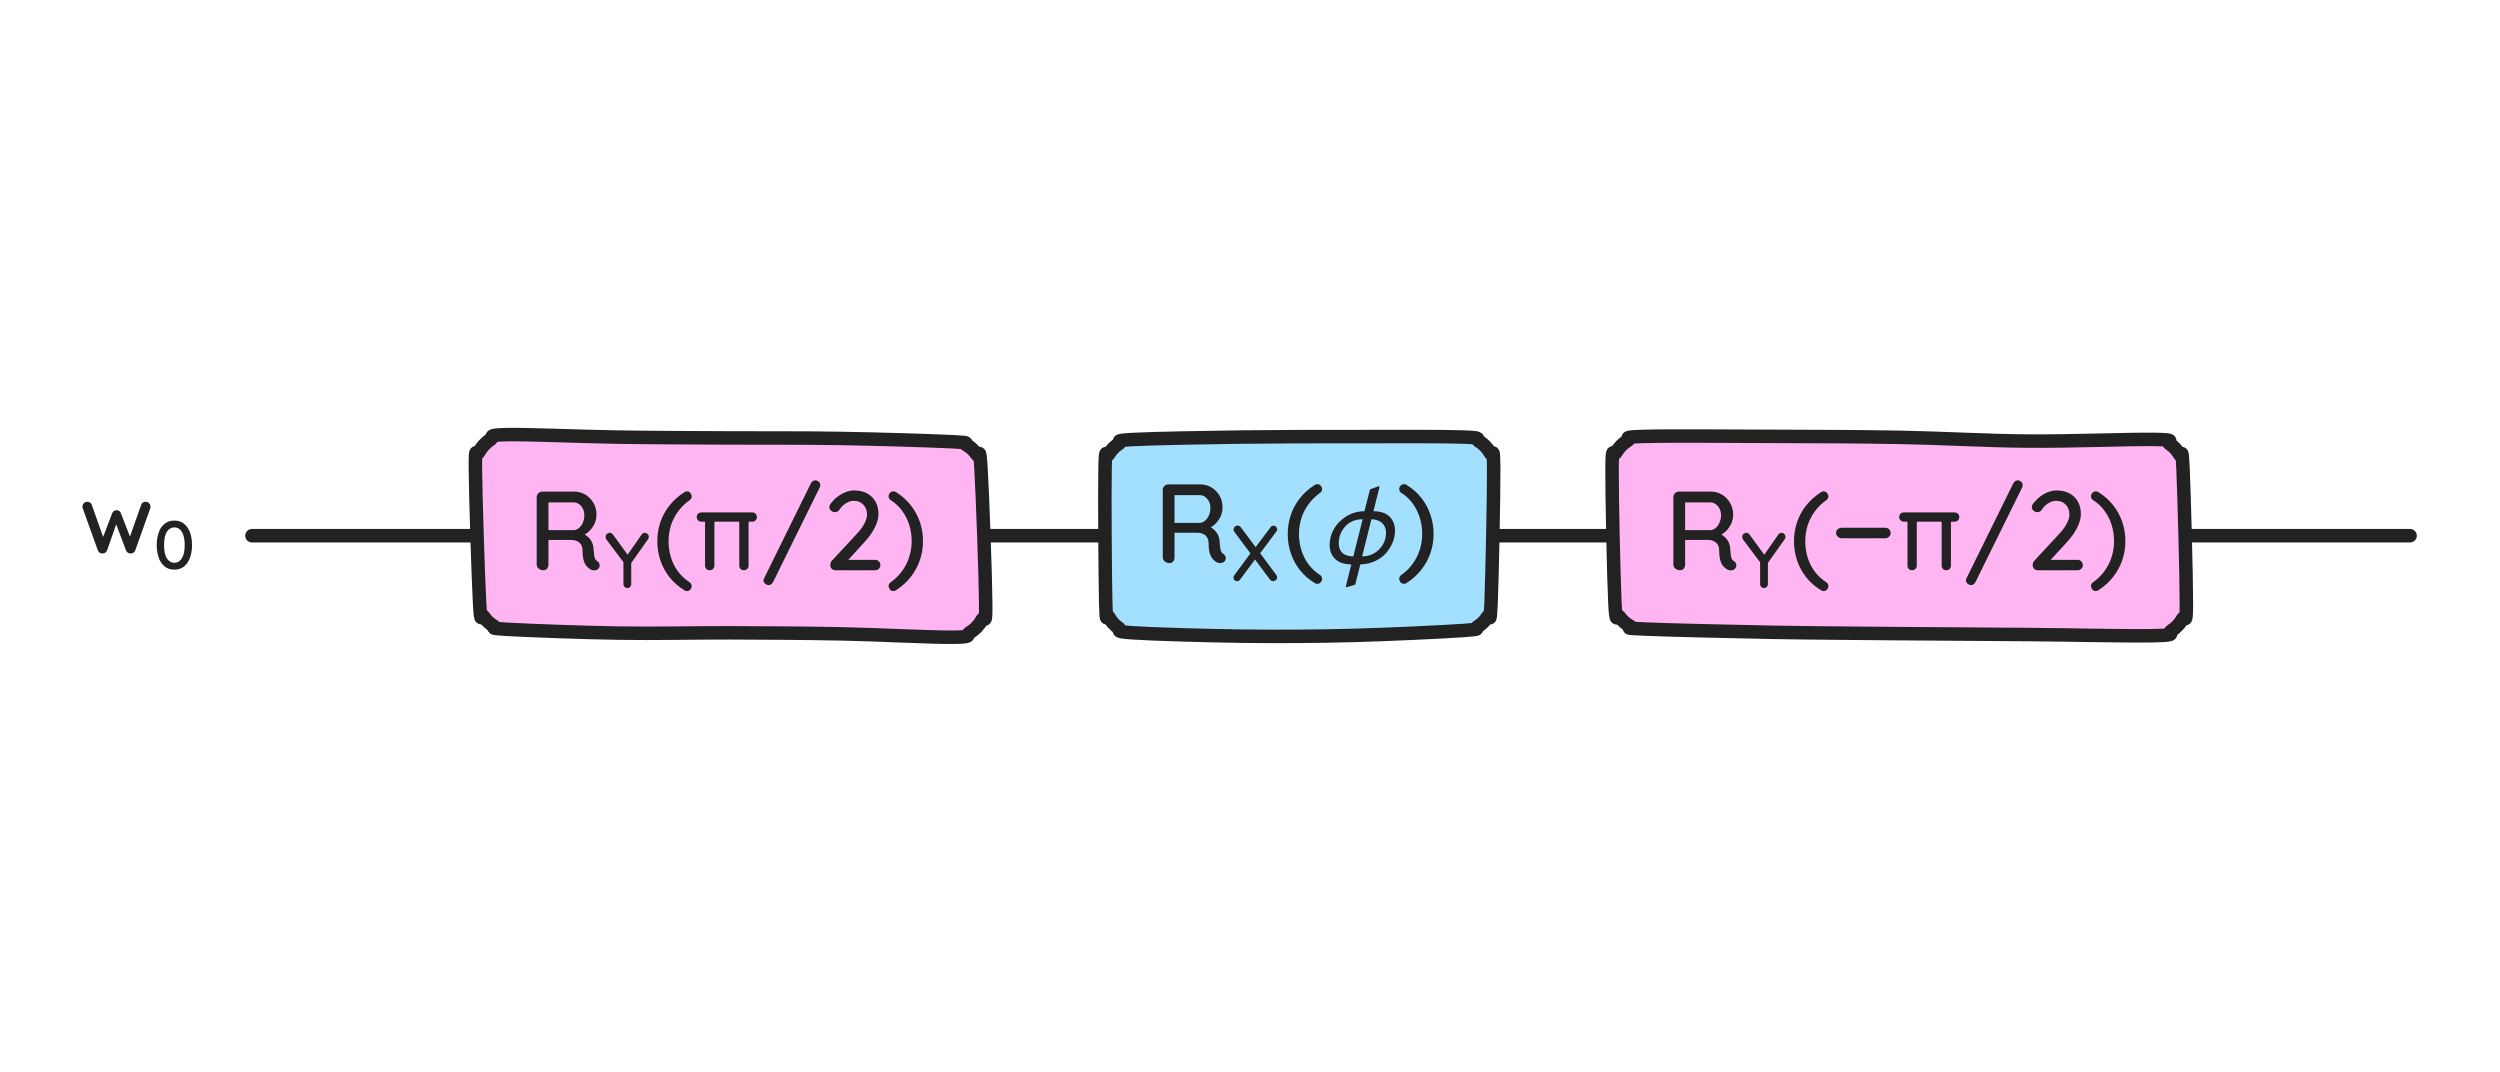
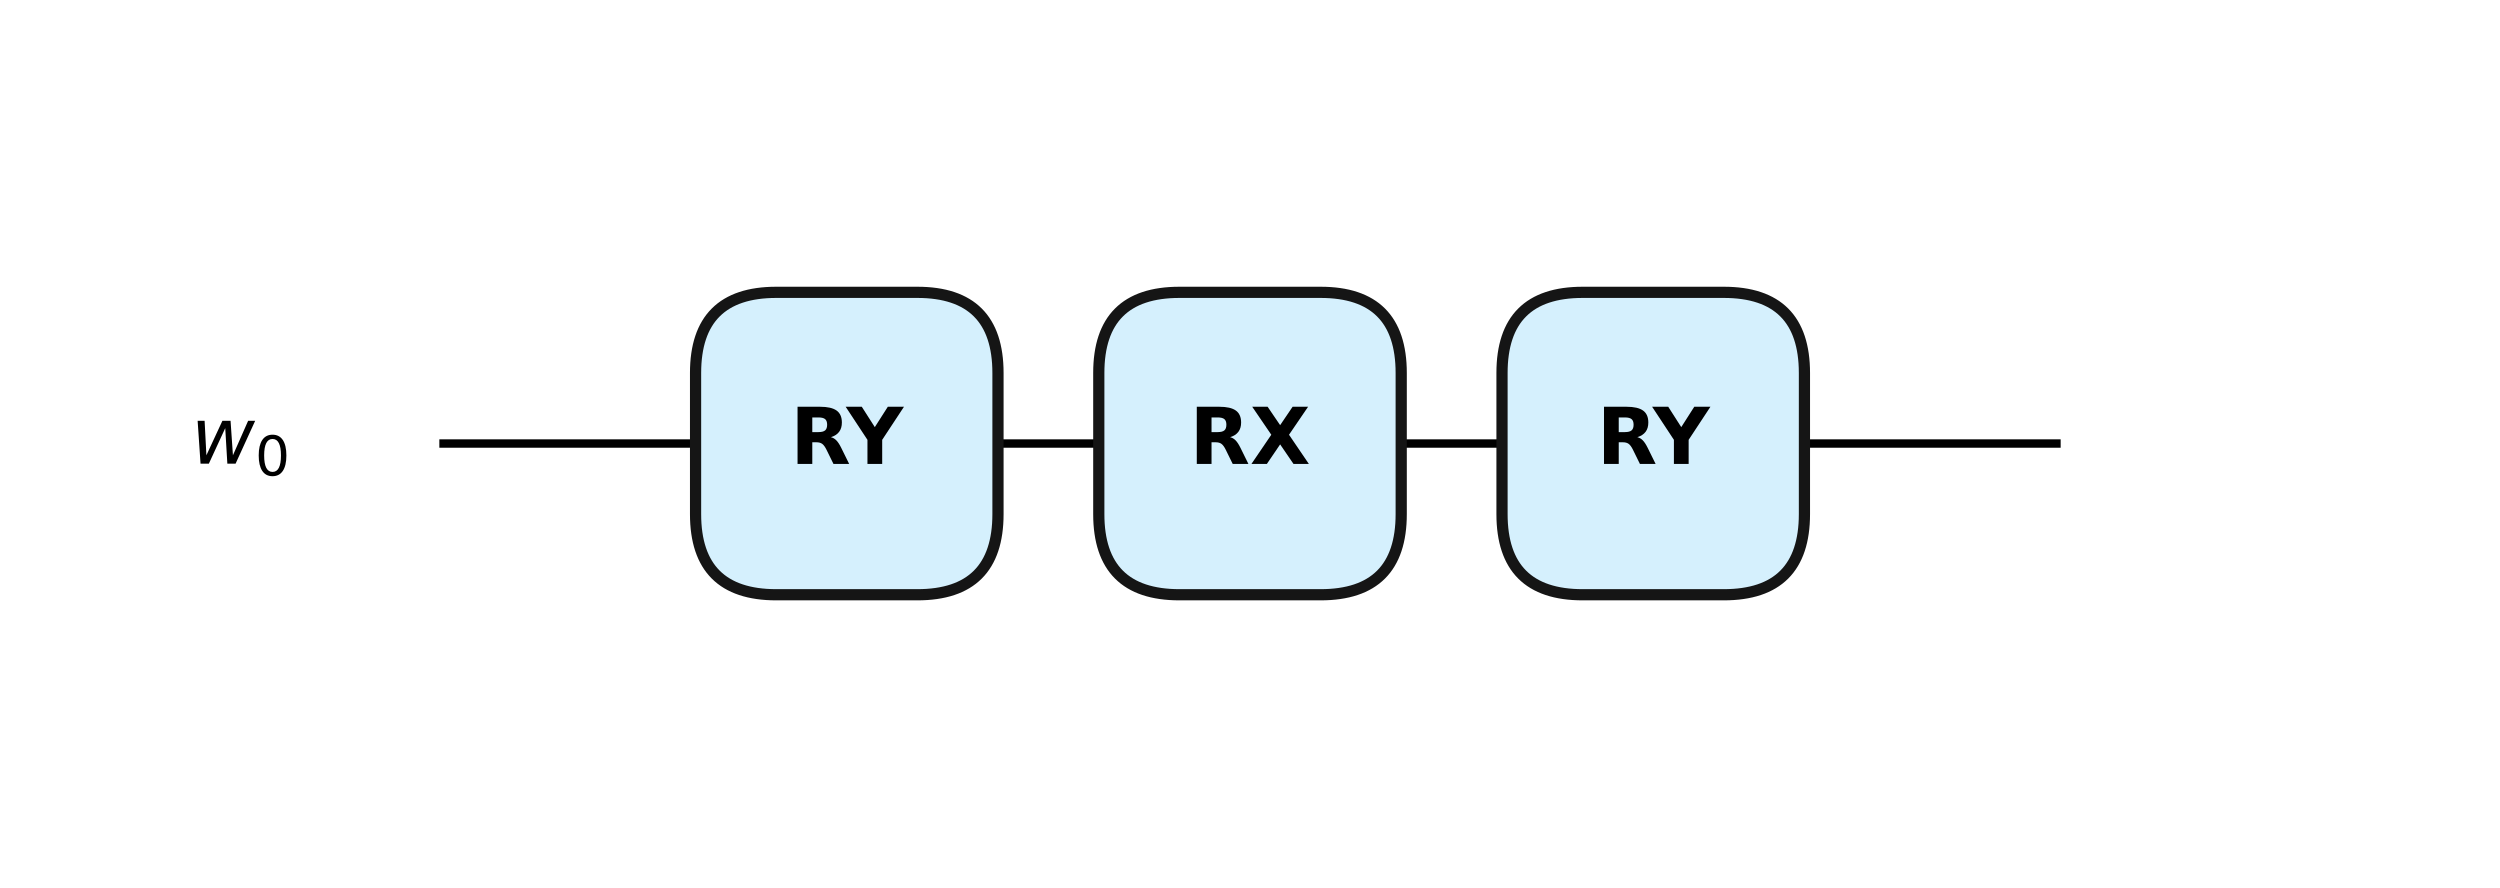
- <svg xmlns="http://www.w3.org/2000/svg" viewBox="-33.63 -71.5 333.67 143" width="333.67" height="143">
-   <g stroke-linecap="round" stroke-linejoin="round">
-     <path d="M0,0C2.29,0 9.14,0 13.72,0C18.29,0 22.86,0 27.43,0C32,0 36.58,0 41.15,0C45.72,0 50.29,0 54.87,0C59.44,0 64.01,0 68.58,0C73.15,0 77.73,0 82.3,0C86.87,0 91.44,0 96.01,0C100.59,0 105.16,0 109.73,0C114.3,0 118.87,0 123.45,0C128.02,0 132.59,0 137.16,0C141.73,0 146.31,0 150.88,0C155.45,0 160.02,0 164.6,0C169.17,0 173.74,0 178.31,0C182.88,0 187.46,0 192.03,0C196.6,0 201.17,0 205.74,0C210.32,0 214.89,0 219.46,0C224.03,0 228.6,0 233.18,0C237.75,0 242.32,0 246.89,0C251.46,0 256.04,0 260.61,0C265.18,0 269.75,0 274.33,0C278.9,0 285.76,0 288.04,0" fill="none" stroke="#222222" stroke-width="1.8" />
-     <path d="M95.36,-12.12C95.89,-11.83 96.42,-11.35 96.74,-10.84C97.06,-10.32 97.1,-12.31 97.3,-9C97.5,-5.69 97.91,5.63 97.93,9C97.96,12.37 97.78,10.58 97.43,11.23C97.08,11.89 96.47,12.54 95.82,12.92C95.18,13.31 96.42,13.52 93.56,13.55C90.7,13.58 83.63,13.2 78.67,13.1C73.71,13 68.74,12.98 63.78,12.96C58.82,12.95 53.85,13.08 48.89,13C43.93,12.92 36.77,12.65 34,12.49C31.23,12.33 32.76,12.32 32.25,12.04C31.73,11.75 31.24,11.28 30.92,10.78C30.61,10.27 30.57,12.3 30.38,9C30.2,5.7 29.84,-5.64 29.82,-9C29.8,-12.36 29.95,-10.51 30.28,-11.15C30.61,-11.78 31.18,-12.42 31.8,-12.81C32.42,-13.2 31.15,-13.43 34,-13.49C36.85,-13.55 43.93,-13.23 48.89,-13.16C53.85,-13.08 58.82,-13.08 63.78,-13.05C68.74,-13.02 73.71,-13.07 78.67,-12.98C83.63,-12.9 90.78,-12.68 93.56,-12.54C96.34,-12.39 94.83,-12.4 95.36,-12.12Z" fill="#FFB5F1" stroke="#222222" stroke-width="1.8" />
-     <path d="M163.78,-12.6C164.38,-12.25 164.94,-11.65 165.26,-11.05C165.59,-10.45 165.71,-12.34 165.73,-9C165.75,-5.66 165.52,5.69 165.38,9C165.24,12.31 165.19,10.31 164.89,10.84C164.58,11.36 164.07,11.87 163.54,12.17C163.01,12.47 164.46,12.45 161.71,12.65C158.95,12.84 151.9,13.18 146.99,13.31C142.09,13.44 137.18,13.47 132.28,13.41C127.37,13.35 120.33,13.14 117.56,12.96C114.79,12.77 116.19,12.65 115.65,12.3C115.12,11.95 114.65,11.4 114.36,10.85C114.08,10.3 114.04,12.31 113.95,9C113.87,5.69 113.79,-5.69 113.86,-9C113.92,-12.31 114.04,-10.32 114.34,-10.86C114.64,-11.4 115.14,-11.93 115.68,-12.26C116.21,-12.59 114.79,-12.69 117.56,-12.84C120.33,-12.99 127.37,-13.1 132.28,-13.17C137.18,-13.23 142.09,-13.23 146.99,-13.23C151.9,-13.23 158.91,-13.27 161.71,-13.17C164.51,-13.06 163.19,-12.95 163.78,-12.6Z" fill="#A3E0FF" stroke="#222222" stroke-width="1.8" />
-     <path d="M255.93,-12.27C256.47,-11.94 256.96,-11.4 257.26,-10.86C257.56,-10.31 257.58,-12.31 257.73,-9C257.88,-5.69 258.19,5.65 258.18,9C258.17,12.35 258.01,10.48 257.67,11.1C257.34,11.71 256.78,12.31 256.17,12.69C255.57,13.06 257.24,13.26 254.04,13.34C250.84,13.43 242.65,13.23 236.96,13.19C231.26,13.14 225.57,13.12 219.87,13.07C214.18,13.02 208.49,12.99 202.79,12.89C197.1,12.78 188.85,12.59 185.71,12.45C182.56,12.31 184.46,12.34 183.94,12.07C183.41,11.8 182.87,11.34 182.53,10.83C182.2,10.32 182.08,12.31 181.91,9C181.75,5.69 181.5,-5.65 181.53,-9C181.55,-12.35 181.71,-10.5 182.06,-11.11C182.4,-11.72 182.98,-12.32 183.58,-12.68C184.19,-13.03 182.51,-13.16 185.71,-13.25C188.91,-13.35 197.1,-13.28 202.79,-13.26C208.49,-13.24 214.18,-13.23 219.87,-13.13C225.57,-13.03 231.26,-12.68 236.96,-12.63C242.65,-12.58 250.88,-12.91 254.04,-12.85C257.2,-12.79 255.39,-12.6 255.93,-12.27Z" fill="#FFB5F1" stroke="#222222" stroke-width="1.8" />
-     <path d="M38.9,4.61Q38.54,4.61 38.27,4.39Q38,4.18 38,3.85L38,-5.12Q38,-5.45 38.22,-5.67Q38.45,-5.89 38.77,-5.89L43,-5.89Q43.81,-5.89 44.48,-5.49Q45.16,-5.09 45.57,-4.39Q45.98,-3.7 45.98,-2.8Q45.98,-2.2 45.74,-1.65Q45.5,-1.1 45.09,-0.68Q44.69,-0.26 44.18,-0.05L44.02,-0.34Q44.48,-0.17 44.82,0.14Q45.17,0.44 45.37,0.86Q45.57,1.27 45.59,1.79Q45.64,2.26 45.67,2.57Q45.71,2.87 45.79,3.07Q45.86,3.26 46.06,3.37Q46.32,3.52 46.39,3.82Q46.46,4.12 46.27,4.36Q46.13,4.54 45.93,4.59Q45.72,4.64 45.51,4.61Q45.31,4.57 45.16,4.49Q44.92,4.34 44.67,4.07Q44.42,3.79 44.27,3.29Q44.12,2.8 44.12,1.99Q44.12,1.61 44,1.34Q43.88,1.07 43.67,0.9Q43.46,0.73 43.17,0.64Q42.89,0.56 42.55,0.56L39.37,0.56L39.57,0.26L39.57,3.85Q39.57,4.18 39.39,4.39Q39.22,4.61 38.9,4.61ZM39.38,-0.74L42.97,-0.74Q43.31,-0.76 43.63,-1.02Q43.96,-1.28 44.16,-1.73Q44.36,-2.18 44.36,-2.75Q44.36,-3.47 43.93,-3.96Q43.51,-4.45 42.92,-4.45L39.41,-4.45L39.57,-4.84L39.57,-0.43L39.38,-0.74ZM52.44,-0.39Q52.64,-0.39 52.8,-0.24Q52.96,-0.08 52.96,0.15Q52.96,0.23 52.94,0.31Q52.91,0.39 52.86,0.47L50.46,3.87L50.62,3.26L50.62,6.46Q50.62,6.69 50.47,6.84Q50.31,6.99 50.11,6.99Q49.89,6.99 49.74,6.84Q49.58,6.69 49.58,6.46L49.58,3.34L49.66,3.64L47.34,0.55Q47.25,0.43 47.22,0.33Q47.19,0.23 47.19,0.14Q47.19,-0.09 47.37,-0.24Q47.56,-0.39 47.75,-0.39Q48,-0.39 48.18,-0.15L50.28,2.73L50.02,2.7L52,-0.14Q52.18,-0.39 52.44,-0.39ZM58.06,7.39Q57.87,7.39 57.72,7.28Q56.53,6.56 55.73,5.54Q54.92,4.52 54.51,3.29Q54.1,2.06 54.1,0.74Q54.1,-0.59 54.51,-1.81Q54.92,-3.02 55.73,-4.04Q56.54,-5.06 57.72,-5.81Q57.87,-5.92 58.06,-5.92Q58.36,-5.92 58.52,-5.69Q58.69,-5.47 58.69,-5.26Q58.69,-4.96 58.42,-4.75Q57.49,-4.09 56.86,-3.22Q56.23,-2.35 55.91,-1.34Q55.6,-0.32 55.6,0.74Q55.6,1.81 55.9,2.83Q56.2,3.85 56.83,4.73Q57.46,5.6 58.42,6.22Q58.69,6.41 58.69,6.74Q58.69,6.97 58.51,7.18Q58.33,7.39 58.06,7.39ZM61.09,4.61Q60.82,4.61 60.65,4.43Q60.47,4.25 60.47,3.98L60.47,-1.79Q60.47,-1.87 60.4,-1.87L59.99,-1.87Q59.72,-1.87 59.54,-2.05Q59.36,-2.23 59.36,-2.5Q59.36,-2.77 59.54,-2.94Q59.72,-3.11 59.99,-3.11L66.76,-3.11Q67.03,-3.11 67.21,-2.93Q67.39,-2.75 67.39,-2.48Q67.39,-2.21 67.21,-2.04Q67.03,-1.87 66.76,-1.87L66.36,-1.87Q66.28,-1.87 66.28,-1.79L66.28,3.98Q66.28,4.25 66.1,4.43Q65.92,4.61 65.65,4.61Q65.38,4.61 65.21,4.43Q65.04,4.25 65.04,3.98L65.04,-1.79Q65.04,-1.87 64.96,-1.87L61.79,-1.87Q61.72,-1.87 61.72,-1.79L61.72,3.98Q61.72,4.25 61.54,4.43Q61.36,4.61 61.09,4.61ZM68.95,6.59Q68.72,6.59 68.5,6.41Q68.27,6.23 68.27,5.96Q68.27,5.8 68.37,5.65L74.59,-6.97Q74.69,-7.18 74.85,-7.28Q75.01,-7.39 75.2,-7.39Q75.42,-7.39 75.63,-7.22Q75.85,-7.06 75.85,-6.76Q75.85,-6.59 75.77,-6.43L69.55,6.19Q69.44,6.38 69.29,6.49Q69.14,6.59 68.95,6.59ZM83.17,3.22Q83.47,3.22 83.67,3.42Q83.87,3.62 83.87,3.92Q83.87,4.22 83.67,4.42Q83.47,4.61 83.17,4.61L77.91,4.61Q77.57,4.61 77.38,4.42Q77.19,4.22 77.19,3.89Q77.19,3.59 77.39,3.35L80.74,-0.26Q81.39,-0.95 81.74,-1.63Q82.09,-2.3 82.09,-2.81Q82.09,-3.64 81.59,-4.15Q81.1,-4.66 80.29,-4.66Q79.94,-4.66 79.59,-4.5Q79.24,-4.34 78.93,-4.08Q78.62,-3.82 78.4,-3.47Q78.25,-3.26 78.1,-3.2Q77.95,-3.14 77.81,-3.14Q77.53,-3.14 77.3,-3.34Q77.06,-3.55 77.06,-3.82Q77.06,-4.03 77.2,-4.22Q77.34,-4.42 77.54,-4.63Q77.87,-5.03 78.35,-5.35Q78.82,-5.68 79.34,-5.86Q79.87,-6.04 80.38,-6.04Q81.37,-6.04 82.1,-5.65Q82.82,-5.26 83.22,-4.55Q83.62,-3.85 83.62,-2.89Q83.62,-2.08 83.13,-1.09Q82.64,-0.11 81.77,0.83L79.45,3.37L79.29,3.22L83.17,3.22ZM85.6,7.39Q85.3,7.39 85.13,7.16Q84.97,6.94 84.97,6.73Q84.97,6.41 85.24,6.22Q86.17,5.56 86.79,4.69Q87.42,3.82 87.73,2.81Q88.05,1.79 88.05,0.73Q88.05,-0.34 87.75,-1.36Q87.45,-2.38 86.82,-3.26Q86.2,-4.15 85.24,-4.76Q84.97,-4.94 84.97,-5.27Q84.97,-5.5 85.15,-5.71Q85.33,-5.92 85.6,-5.92Q85.78,-5.92 85.95,-5.83Q87.13,-5.09 87.93,-4.07Q88.73,-3.05 89.15,-1.82Q89.56,-0.59 89.56,0.73Q89.56,2.05 89.14,3.27Q88.72,4.49 87.92,5.51Q87.12,6.53 85.95,7.28Q85.8,7.39 85.6,7.39Z" fill="#222222" stroke="none" />
-     <path d="M122.46,3.65Q122.1,3.65 121.83,3.43Q121.56,3.21 121.56,2.88L121.56,-6.09Q121.56,-6.42 121.78,-6.64Q122.01,-6.85 122.33,-6.85L126.56,-6.85Q127.37,-6.85 128.04,-6.46Q128.72,-6.06 129.13,-5.36Q129.54,-4.67 129.54,-3.77Q129.54,-3.17 129.3,-2.62Q129.06,-2.07 128.65,-1.65Q128.25,-1.23 127.74,-1.02L127.58,-1.3Q128.04,-1.14 128.38,-0.83Q128.73,-0.52 128.93,-0.11Q129.13,0.3 129.15,0.83Q129.2,1.29 129.23,1.6Q129.27,1.91 129.35,2.1Q129.42,2.3 129.62,2.4Q129.88,2.55 129.95,2.85Q130.02,3.15 129.83,3.39Q129.69,3.57 129.49,3.62Q129.28,3.68 129.07,3.64Q128.87,3.6 128.72,3.53Q128.48,3.38 128.23,3.1Q127.98,2.82 127.83,2.33Q127.68,1.83 127.68,1.02Q127.68,0.65 127.56,0.38Q127.44,0.11 127.23,-0.07Q127.02,-0.24 126.73,-0.32Q126.45,-0.4 126.11,-0.4L122.93,-0.4L123.13,-0.7L123.13,2.88Q123.13,3.21 122.95,3.43Q122.78,3.65 122.46,3.65ZM122.94,-1.71L126.53,-1.71Q126.87,-1.72 127.19,-1.99Q127.52,-2.25 127.72,-2.7Q127.92,-3.15 127.92,-3.72Q127.92,-4.44 127.49,-4.93Q127.07,-5.42 126.48,-5.42L122.97,-5.42L123.13,-5.8L123.13,-1.39L122.94,-1.71ZM136.34,-1.34Q136.55,-1.34 136.69,-1.19Q136.83,-1.04 136.83,-0.86Q136.83,-0.69 136.71,-0.54L134.51,2.41L133.91,1.59L135.92,-1.09Q136.09,-1.34 136.34,-1.34ZM131.55,-1.35Q131.8,-1.35 131.98,-1.13L136.71,5.23Q136.83,5.37 136.83,5.54Q136.83,5.8 136.65,5.93Q136.47,6.07 136.29,6.07Q136.04,6.07 135.87,5.85L131.13,-0.5Q131.01,-0.65 131.01,-0.82Q131.01,-1.05 131.18,-1.2Q131.35,-1.35 131.55,-1.35ZM131.47,6.07Q131.27,6.07 131.14,5.93Q131,5.79 131,5.61Q131,5.43 131.13,5.25L133.35,2.24L133.93,3.09L131.9,5.83Q131.74,6.07 131.47,6.07ZM142.2,6.42Q142,6.42 141.85,6.32Q140.67,5.6 139.86,4.58Q139.06,3.56 138.65,2.33Q138.24,1.1 138.24,-0.22Q138.24,-1.56 138.65,-2.77Q139.06,-3.99 139.87,-5.01Q140.68,-6.03 141.85,-6.78Q142,-6.88 142.2,-6.88Q142.5,-6.88 142.66,-6.66Q142.83,-6.43 142.83,-6.22Q142.83,-5.92 142.56,-5.72Q141.63,-5.05 141,-4.18Q140.37,-3.32 140.05,-2.3Q139.74,-1.29 139.74,-0.22Q139.74,0.84 140.04,1.86Q140.34,2.88 140.97,3.76Q141.6,4.63 142.56,5.25Q142.83,5.45 142.83,5.78Q142.83,6 142.65,6.21Q142.47,6.42 142.2,6.42ZM150.49,-6.51L149.68,-3.27Q151.14,-3.25 151.85,-2.53Q152.56,-1.8 152.56,-0.67Q152.56,0.11 152.25,0.89Q151.93,1.67 151.35,2.33Q150.78,2.98 149.88,3.4Q148.99,3.81 147.93,3.83L147.25,6.53L146.1,6.88L145.98,6.81L146.73,3.83Q145.27,3.81 144.55,3.08Q143.83,2.36 143.83,1.23Q143.83,0.17 144.37,-0.84Q144.91,-1.84 146.01,-2.55Q147.1,-3.25 148.48,-3.27L149.22,-6.18L150.42,-6.62L150.49,-6.51ZM149.41,-2.2L148.17,2.76Q149.53,2.75 150.45,1.82Q151.36,0.88 151.36,-0.4Q151.36,-1.2 150.84,-1.69Q150.33,-2.17 149.41,-2.2ZM147,2.76L148.24,-2.2Q146.82,-2.2 145.93,-1.25Q145.05,-0.3 145.05,1.03Q145.05,1.83 145.53,2.29Q146.01,2.75 147,2.76ZM153.75,6.42Q153.45,6.42 153.28,6.2Q153.12,5.97 153.12,5.76Q153.12,5.45 153.39,5.25Q154.32,4.59 154.94,3.72Q155.56,2.85 155.88,1.84Q156.19,0.83 156.19,-0.24Q156.19,-1.3 155.89,-2.32Q155.59,-3.34 154.97,-4.23Q154.35,-5.12 153.39,-5.73Q153.12,-5.91 153.12,-6.24Q153.12,-6.47 153.3,-6.67Q153.48,-6.88 153.75,-6.88Q153.93,-6.88 154.09,-6.79Q155.28,-6.06 156.08,-5.04Q156.88,-4.02 157.29,-2.79Q157.71,-1.56 157.71,-0.24Q157.71,1.08 157.29,2.31Q156.87,3.53 156.06,4.55Q155.26,5.57 154.09,6.32Q153.94,6.42 153.75,6.42Z" fill="#222222" stroke="none" />
-     <path d="M190.61,4.61Q190.25,4.61 189.98,4.39Q189.71,4.18 189.71,3.85L189.71,-5.12Q189.71,-5.45 189.93,-5.67Q190.16,-5.89 190.47,-5.89L194.7,-5.89Q195.51,-5.89 196.19,-5.49Q196.86,-5.09 197.27,-4.39Q197.69,-3.7 197.69,-2.8Q197.69,-2.2 197.45,-1.65Q197.21,-1.1 196.8,-0.68Q196.4,-0.26 195.89,-0.05L195.72,-0.34Q196.19,-0.17 196.53,0.14Q196.88,0.44 197.08,0.86Q197.28,1.27 197.3,1.79Q197.34,2.26 197.38,2.57Q197.42,2.87 197.49,3.07Q197.57,3.26 197.76,3.37Q198.03,3.52 198.1,3.82Q198.17,4.12 197.97,4.36Q197.84,4.54 197.63,4.59Q197.43,4.64 197.22,4.61Q197.01,4.57 196.86,4.49Q196.62,4.34 196.37,4.07Q196.13,3.79 195.98,3.29Q195.83,2.8 195.83,1.99Q195.83,1.61 195.71,1.34Q195.59,1.07 195.38,0.9Q195.17,0.73 194.88,0.64Q194.6,0.56 194.25,0.56L191.07,0.56L191.28,0.26L191.28,3.85Q191.28,4.18 191.1,4.39Q190.92,4.61 190.61,4.61ZM191.09,-0.74L194.67,-0.74Q195.02,-0.76 195.34,-1.02Q195.66,-1.28 195.86,-1.73Q196.07,-2.18 196.07,-2.75Q196.07,-3.47 195.64,-3.96Q195.21,-4.45 194.63,-4.45L191.12,-4.45L191.28,-4.84L191.28,-0.43L191.09,-0.74ZM204.15,-0.39Q204.35,-0.39 204.51,-0.24Q204.67,-0.08 204.67,0.15Q204.67,0.23 204.65,0.31Q204.62,0.39 204.57,0.47L202.16,3.87L202.33,3.26L202.33,6.46Q202.33,6.69 202.17,6.84Q202.02,6.99 201.82,6.99Q201.6,6.99 201.44,6.84Q201.29,6.69 201.29,6.46L201.29,3.34L201.36,3.64L199.04,0.55Q198.96,0.43 198.93,0.33Q198.9,0.23 198.9,0.14Q198.9,-0.09 199.08,-0.24Q199.26,-0.39 199.45,-0.39Q199.71,-0.39 199.88,-0.15L201.98,2.73L201.73,2.7L203.71,-0.14Q203.88,-0.39 204.15,-0.39ZM209.77,7.39Q209.57,7.39 209.42,7.28Q208.24,6.56 207.43,5.54Q206.63,4.52 206.22,3.29Q205.81,2.06 205.81,0.74Q205.81,-0.59 206.22,-1.81Q206.63,-3.02 207.44,-4.04Q208.25,-5.06 209.42,-5.81Q209.57,-5.92 209.77,-5.92Q210.07,-5.92 210.23,-5.69Q210.4,-5.47 210.4,-5.26Q210.4,-4.96 210.13,-4.75Q209.2,-4.09 208.57,-3.22Q207.94,-2.35 207.62,-1.34Q207.31,-0.32 207.31,0.74Q207.31,1.81 207.61,2.83Q207.91,3.85 208.54,4.73Q209.17,5.6 210.13,6.22Q210.4,6.41 210.4,6.74Q210.4,6.97 210.22,7.18Q210.04,7.39 209.77,7.39ZM212.18,0.34Q211.87,0.34 211.65,0.13Q211.43,-0.08 211.43,-0.38Q211.43,-0.67 211.65,-0.86Q211.87,-1.06 212.18,-1.06L217.97,-1.06Q218.3,-1.06 218.5,-0.86Q218.71,-0.67 218.71,-0.37Q218.71,-0.08 218.5,0.13Q218.3,0.34 217.97,0.34L212.18,0.34ZM221.57,4.61Q221.3,4.61 221.13,4.43Q220.96,4.25 220.96,3.98L220.96,-1.79Q220.96,-1.87 220.88,-1.87L220.48,-1.87Q220.21,-1.87 220.03,-2.05Q219.85,-2.23 219.85,-2.5Q219.85,-2.77 220.03,-2.94Q220.21,-3.11 220.48,-3.11L227.24,-3.11Q227.51,-3.11 227.69,-2.93Q227.87,-2.75 227.87,-2.48Q227.87,-2.21 227.69,-2.04Q227.51,-1.87 227.24,-1.87L226.84,-1.87Q226.76,-1.87 226.76,-1.79L226.76,3.98Q226.76,4.25 226.58,4.43Q226.4,4.61 226.13,4.61Q225.86,4.61 225.69,4.43Q225.52,4.25 225.52,3.98L225.52,-1.79Q225.52,-1.87 225.44,-1.87L222.28,-1.87Q222.2,-1.87 222.2,-1.79L222.2,3.98Q222.2,4.25 222.02,4.43Q221.84,4.61 221.57,4.61ZM229.43,6.59Q229.21,6.59 228.98,6.41Q228.76,6.23 228.76,5.96Q228.76,5.8 228.85,5.65L235.07,-6.97Q235.18,-7.18 235.33,-7.28Q235.49,-7.39 235.69,-7.39Q235.9,-7.39 236.11,-7.22Q236.33,-7.06 236.33,-6.76Q236.33,-6.59 236.26,-6.43L230.03,6.19Q229.93,6.38 229.78,6.49Q229.63,6.59 229.43,6.59ZM243.65,3.22Q243.95,3.22 244.15,3.42Q244.36,3.62 244.36,3.92Q244.36,4.22 244.15,4.42Q243.95,4.61 243.65,4.61L238.39,4.61Q238.06,4.61 237.86,4.42Q237.67,4.22 237.67,3.89Q237.67,3.59 237.88,3.35L241.22,-0.26Q241.87,-0.95 242.22,-1.63Q242.57,-2.3 242.57,-2.81Q242.57,-3.64 242.08,-4.15Q241.58,-4.66 240.77,-4.66Q240.43,-4.66 240.07,-4.5Q239.72,-4.34 239.41,-4.08Q239.11,-3.82 238.88,-3.47Q238.73,-3.26 238.58,-3.2Q238.43,-3.14 238.3,-3.14Q238.01,-3.14 237.78,-3.34Q237.55,-3.55 237.55,-3.82Q237.55,-4.03 237.68,-4.22Q237.82,-4.42 238.03,-4.63Q238.36,-5.03 238.83,-5.35Q239.3,-5.68 239.83,-5.86Q240.35,-6.04 240.86,-6.04Q241.85,-6.04 242.58,-5.65Q243.31,-5.26 243.7,-4.55Q244.1,-3.85 244.1,-2.89Q244.1,-2.08 243.61,-1.09Q243.13,-0.11 242.26,0.83L239.93,3.37L239.77,3.22L243.65,3.22ZM246.08,7.39Q245.78,7.39 245.62,7.16Q245.45,6.94 245.45,6.73Q245.45,6.41 245.72,6.22Q246.65,5.56 247.27,4.69Q247.9,3.82 248.21,2.81Q248.53,1.79 248.53,0.73Q248.53,-0.34 248.23,-1.36Q247.93,-2.38 247.3,-3.26Q246.68,-4.15 245.72,-4.76Q245.45,-4.94 245.45,-5.27Q245.45,-5.5 245.63,-5.71Q245.81,-5.92 246.08,-5.92Q246.26,-5.92 246.43,-5.83Q247.61,-5.09 248.41,-4.07Q249.22,-3.05 249.63,-1.82Q250.04,-0.59 250.04,0.73Q250.04,2.05 249.62,3.27Q249.2,4.49 248.4,5.51Q247.6,6.53 246.43,7.28Q246.28,7.39 246.08,7.39Z" fill="#222222" stroke="none" />
-     <path d="M-14.16,-4.53Q-13.92,-4.53 -13.73,-4.34Q-13.54,-4.15 -13.54,-3.85Q-13.54,-3.79 -13.55,-3.72Q-13.56,-3.66 -13.59,-3.61L-15.58,1.96Q-15.66,2.18 -15.85,2.29Q-16.05,2.4 -16.26,2.37Q-16.63,2.35 -16.81,1.96L-18.28,-1.94L-17.98,-1.92L-19.34,1.96Q-19.52,2.35 -19.9,2.37Q-20.09,2.4 -20.29,2.29Q-20.49,2.18 -20.57,1.96L-22.57,-3.61Q-22.63,-3.72 -22.63,-3.85Q-22.63,-4.13 -22.45,-4.33Q-22.27,-4.53 -21.98,-4.53Q-21.77,-4.53 -21.61,-4.42Q-21.44,-4.32 -21.38,-4.11L-19.71,0.58L-20.01,0.55L-18.66,-2.99Q-18.49,-3.4 -18.06,-3.4Q-17.83,-3.4 -17.7,-3.29Q-17.57,-3.19 -17.49,-2.99L-16.11,0.57L-16.46,0.61L-14.79,-4.11Q-14.66,-4.53 -14.16,-4.53ZM-10.36,4.53Q-11.12,4.53 -11.65,4.11Q-12.18,3.68 -12.44,2.94Q-12.71,2.2 -12.71,1.25Q-12.71,0.3 -12.44,-0.44Q-12.18,-1.19 -11.65,-1.6Q-11.12,-2.02 -10.36,-2.02Q-9.59,-2.02 -9.07,-1.6Q-8.55,-1.19 -8.27,-0.44Q-8,0.3 -8,1.25Q-8,2.2 -8.27,2.94Q-8.55,3.68 -9.07,4.11Q-9.59,4.53 -10.36,4.53ZM-10.36,3.61Q-9.93,3.61 -9.63,3.34Q-9.32,3.06 -9.15,2.54Q-8.98,2.01 -8.98,1.25Q-8.98,0.49 -9.15,-0.04Q-9.32,-0.57 -9.63,-0.84Q-9.93,-1.11 -10.36,-1.11Q-10.78,-1.11 -11.09,-0.84Q-11.4,-0.57 -11.57,-0.04Q-11.73,0.49 -11.73,1.25Q-11.73,2.01 -11.57,2.54Q-11.4,3.06 -11.09,3.34Q-10.78,3.61 -10.36,3.61Z" fill="#222222" stroke="none" />
+ <svg xmlns="http://www.w3.org/2000/svg" xmlns:xlink="http://www.w3.org/1999/xlink" width="446.4pt" height="158.4pt" viewBox="0 0 446.4 158.4" version="1.1">
+   <defs>
+     <style type="text/css">*{stroke-linejoin: round; stroke-linecap: butt}</style>
+   </defs>
+   <g id="figure_1">
+     <g id="patch_1">
+       <path d="M 0 158.4  L 446.4 158.4  L 446.4 0  L 0 0  L 0 158.4  z " style="fill: none" />
+     </g>
+     <g id="axes_1">
+       <g id="line2d_1">
+         <path d="M 79.2 79.2  L 367.2 79.2  " clip-path="url(#pacc10d3a54)" style="fill: none; stroke: #000000; stroke-width: 1.5; stroke-linecap: square" />
+       </g>
+       <g id="text_1">
+         <g transform="translate(34.1 82.83672) scale(0.14 -0.14)">
+           <defs>
+             <path id="DejaVuSans-Oblique-5a" d="M 544 3500  L 1113 3500  L 1259 684  L 2566 3500  L 3231 3500  L 3425 684  L 4666 3500  L 5241 3500  L 3641 0  L 2969 0  L 2797 2900  L 1459 0  L 781 0  L 544 3500  z " transform="scale(0.015625)" />
+             <path id="DejaVuSans-13" d="M 2034 4250  Q 1547 4250 1301 3770  Q 1056 3291 1056 2328  Q 1056 1369 1301 889  Q 1547 409 2034 409  Q 2525 409 2770 889  Q 3016 1369 3016 2328  Q 3016 3291 2770 3770  Q 2525 4250 2034 4250  z M 2034 4750  Q 2819 4750 3233 4129  Q 3647 3509 3647 2328  Q 3647 1150 3233 529  Q 2819 -91 2034 -91  Q 1250 -91 836 529  Q 422 1150 422 2328  Q 422 3509 836 4129  Q 1250 4750 2034 4750  z " transform="scale(0.015625)" />
+           </defs>
+           <use xlink:href="#DejaVuSans-Oblique-5a" transform="translate(0 0.3125)" />
+           <use xlink:href="#DejaVuSans-13" transform="translate(81.78711 -14.68745) scale(0.7)" />
+         </g>
+       </g>
+       <g id="patch_2">
+         <path d="M 138.6 52.2  L 163.8 52.2  Q 178.2 52.2 178.2 66.6  L 178.2 91.8  Q 178.2 106.2 163.8 106.2  L 138.6 106.2  Q 124.2 106.2 124.2 91.8  L 124.2 66.6  Q 124.2 52.2 138.6 52.2  z " clip-path="url(#pacc10d3a54)" style="fill: #d5f0fd; stroke: #151515; stroke-width: 2; stroke-linejoin: miter" />
+       </g>
+       <g id="patch_3">
+         <path d="M 210.6 52.2  L 235.8 52.2  Q 250.2 52.2 250.2 66.6  L 250.2 91.8  Q 250.2 106.2 235.8 106.2  L 210.6 106.2  Q 196.2 106.2 196.2 91.8  L 196.2 66.6  Q 196.2 52.2 210.6 52.2  z " clip-path="url(#pacc10d3a54)" style="fill: #d5f0fd; stroke: #151515; stroke-width: 2; stroke-linejoin: miter" />
+       </g>
+       <g id="patch_4">
+         <path d="M 282.6 52.2  L 307.8 52.2  Q 322.2 52.2 322.2 66.6  L 322.2 91.8  Q 322.2 106.2 307.8 106.2  L 282.6 106.2  Q 268.2 106.2 268.2 91.8  L 268.2 66.6  Q 268.2 52.2 282.6 52.2  z " clip-path="url(#pacc10d3a54)" style="fill: #d5f0fd; stroke: #151515; stroke-width: 2; stroke-linejoin: miter" />
+       </g>
+       <g id="text_2">
+         <g transform="translate(141.1244 82.83672) scale(0.14 -0.14)">
+           <defs>
+             <path id="DejaVuSans-Bold-35" d="M 2297 2597  Q 2675 2597 2839 2737  Q 3003 2878 3003 3200  Q 3003 3519 2839 3656  Q 2675 3794 2297 3794  L 1791 3794  L 1791 2597  L 2297 2597  z M 1791 1766  L 1791 0  L 588 0  L 588 4666  L 2425 4666  Q 3347 4666 3776 4356  Q 4206 4047 4206 3378  Q 4206 2916 3982 2619  Q 3759 2322 3309 2181  Q 3556 2125 3751 1926  Q 3947 1728 4147 1325  L 4800 0  L 3519 0  L 2950 1159  Q 2778 1509 2601 1637  Q 2425 1766 2131 1766  L 1791 1766  z " transform="scale(0.015625)" />
+             <path id="DejaVuSans-Bold-3c" d="M -63 4666  L 1253 4666  L 2316 3003  L 3378 4666  L 4697 4666  L 2919 1966  L 2919 0  L 1716 0  L 1716 1966  L -63 4666  z " transform="scale(0.015625)" />
+           </defs>
+           <use xlink:href="#DejaVuSans-Bold-35" />
+           <use xlink:href="#DejaVuSans-Bold-3c" transform="translate(71.53125 0)" />
+         </g>
+       </g>
+       <g id="text_3">
+         <g transform="translate(212.4134 82.83672) scale(0.14 -0.14)">
+           <defs>
+             <path id="DejaVuSans-Bold-3b" d="M 3188 2381  L 4806 0  L 3553 0  L 2463 1594  L 1381 0  L 122 0  L 1741 2381  L 184 4666  L 1441 4666  L 2463 3163  L 3481 4666  L 4744 4666  L 3188 2381  z " transform="scale(0.015625)" />
+           </defs>
+           <use xlink:href="#DejaVuSans-Bold-35" />
+           <use xlink:href="#DejaVuSans-Bold-3b" transform="translate(77 0)" />
+         </g>
+       </g>
+       <g id="text_4">
+         <g transform="translate(285.1244 82.83672) scale(0.14 -0.14)">
+           <use xlink:href="#DejaVuSans-Bold-35" />
+           <use xlink:href="#DejaVuSans-Bold-3c" transform="translate(71.53125 0)" />
+         </g>
+       </g>
+     </g>
  </g>
+   <defs>
+     <clipPath id="pacc10d3a54">
+       <rect x="7.2" y="7.2" width="432" height="144" />
+     </clipPath>
+   </defs>
</svg>
